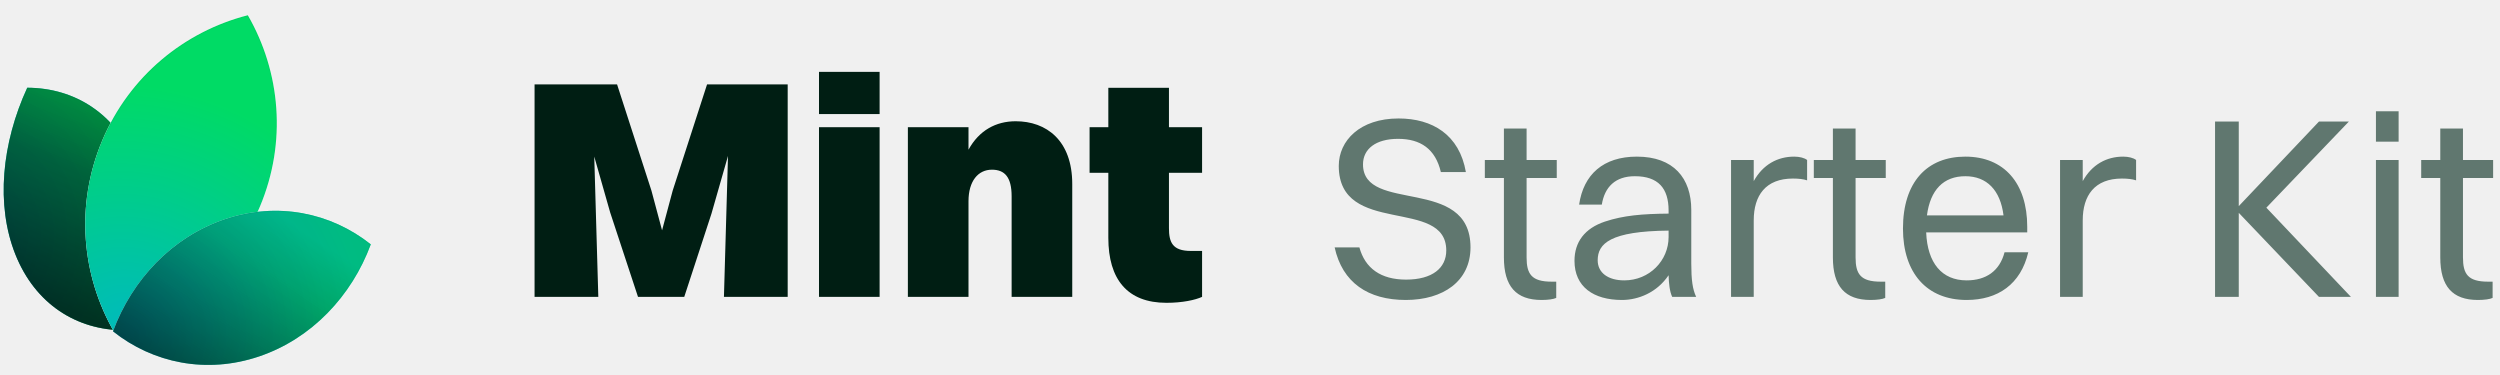
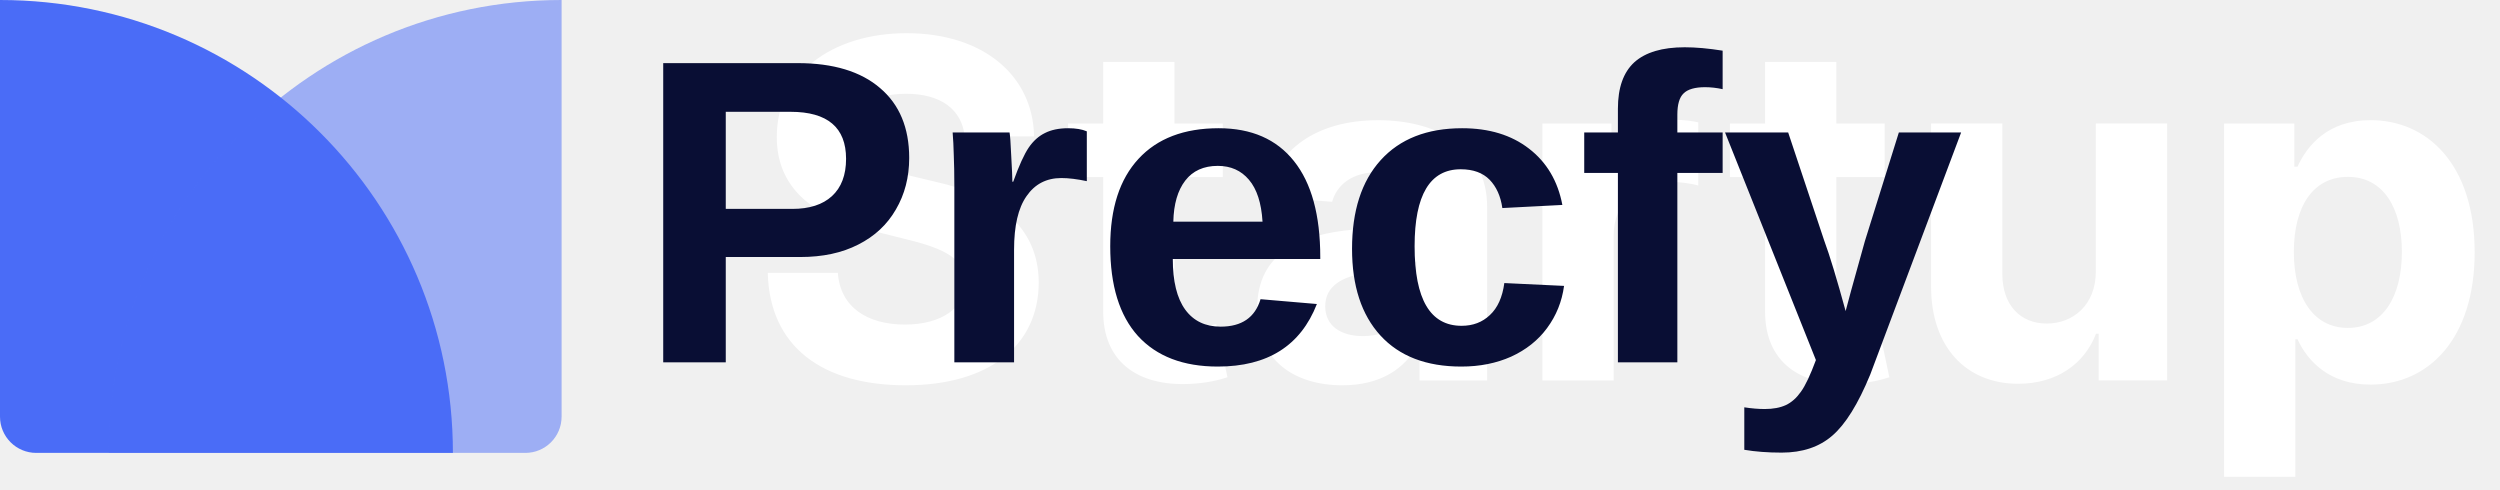
- <svg xmlns="http://www.w3.org/2000/svg" width="160" height="24" viewBox="0 0 160 24" fill="none">
-   <path d="M7.953 21.139C4.896 21.13 2.255 19.458 0.987 16.29C-0.28 13.121 0.109 9.163 1.744 5.615C4.801 5.624 7.442 7.296 8.71 10.465C9.977 13.633 9.588 17.591 7.953 21.139Z" fill="white" />
-   <path d="M7.953 21.139C4.896 21.13 2.255 19.458 0.987 16.29C-0.28 13.121 0.109 9.163 1.744 5.615C4.801 5.624 7.442 7.296 8.71 10.465C9.977 13.633 9.588 17.591 7.953 21.139Z" fill="url(#paint0_radial_115_86)" />
-   <path d="M7.953 21.139C4.896 21.13 2.255 19.458 0.987 16.29C-0.28 13.121 0.109 9.163 1.744 5.615C4.801 5.624 7.442 7.296 8.71 10.465C9.977 13.633 9.588 17.591 7.953 21.139Z" fill="black" fill-opacity="0.5" style="mix-blend-mode:hard-light" />
-   <path d="M7.953 21.139C4.896 21.13 2.255 19.458 0.987 16.29C-0.28 13.121 0.109 9.163 1.744 5.615C4.801 5.624 7.442 7.296 8.71 10.465C9.977 13.633 9.588 17.591 7.953 21.139Z" fill="url(#paint1_linear_115_86)" fill-opacity="0.5" style="mix-blend-mode:hard-light" />
-   <path d="M7.935 21.111C4.897 21.096 2.274 19.431 1.013 16.279C-0.248 13.124 0.136 9.182 1.762 5.643C4.8 5.659 7.423 7.324 8.684 10.476C9.945 13.63 9.561 17.572 7.935 21.111Z" stroke="url(#paint2_linear_115_86)" stroke-opacity="0.05" stroke-width="0.056" />
-   <path d="M7.31 21.257C11.354 20.221 14.884 17.375 16.628 13.236C18.373 9.097 17.945 4.587 15.86 0.976C11.816 2.012 8.287 4.858 6.542 8.998C4.797 13.137 5.225 17.646 7.31 21.257Z" fill="white" />
-   <path d="M7.31 21.257C11.354 20.221 14.884 17.375 16.628 13.236C18.373 9.097 17.945 4.587 15.86 0.976C11.816 2.012 8.287 4.858 6.542 8.998C4.797 13.137 5.225 17.646 7.31 21.257Z" fill="url(#paint3_radial_115_86)" />
-   <path d="M16.602 13.225C14.864 17.349 11.351 20.187 7.324 21.225C5.253 17.624 4.829 13.132 6.568 9.009C8.306 4.885 11.819 2.047 15.846 1.009C17.918 4.61 18.341 9.101 16.602 13.225Z" stroke="url(#paint4_linear_115_86)" stroke-opacity="0.05" stroke-width="0.056" />
-   <path d="M7.234 21.207C9.789 23.237 13.21 23.951 16.577 22.814C19.944 21.677 22.506 18.945 23.73 15.638C21.175 13.608 17.754 12.894 14.387 14.031C11.02 15.168 8.458 17.901 7.234 21.207Z" fill="white" />
-   <path d="M7.234 21.207C9.789 23.237 13.21 23.951 16.577 22.814C19.944 21.677 22.506 18.945 23.73 15.638C21.175 13.608 17.754 12.894 14.387 14.031C11.02 15.168 8.458 17.901 7.234 21.207Z" fill="url(#paint5_radial_115_86)" />
-   <path d="M7.234 21.207C9.789 23.237 13.21 23.951 16.577 22.814C19.944 21.677 22.506 18.945 23.73 15.638C21.175 13.608 17.754 12.894 14.387 14.031C11.02 15.168 8.458 17.901 7.234 21.207Z" fill="black" fill-opacity="0.2" style="mix-blend-mode:hard-light" />
-   <path d="M7.234 21.207C9.789 23.237 13.21 23.951 16.577 22.814C19.944 21.677 22.506 18.945 23.73 15.638C21.175 13.608 17.754 12.894 14.387 14.031C11.02 15.168 8.458 17.901 7.234 21.207Z" fill="url(#paint6_linear_115_86)" fill-opacity="0.5" style="mix-blend-mode:hard-light" />
-   <path d="M16.568 22.787C13.218 23.918 9.814 23.212 7.267 21.198C8.492 17.907 11.044 15.189 14.396 14.058C17.747 12.927 21.15 13.633 23.697 15.648C22.472 18.938 19.92 21.656 16.568 22.787Z" stroke="url(#paint7_linear_115_86)" stroke-opacity="0.05" stroke-width="0.056" />
-   <path d="M34.212 19V5.4H39.492L41.692 12.2L42.372 14.74L43.052 12.2L45.252 5.4H50.412V19H46.332L46.592 9.98L45.532 13.68L43.792 19H40.832L39.052 13.6L38.032 10.02L38.292 19H34.212ZM52.416 7.3V4.6H56.295V7.3H52.416ZM52.416 19V8.14H56.295V19H52.416ZM58.104 19V8.14H61.984V9.58C62.664 8.34 63.744 7.76 65.004 7.76C66.964 7.76 68.624 8.98 68.624 11.78V19H64.744V12.56C64.744 11.34 64.304 10.86 63.484 10.86C62.604 10.86 61.984 11.58 61.984 12.88V19H58.104ZM70.933 15.22V11.06H69.733V8.14H70.933V5.62H74.813V8.14H76.933V11.06H74.813V14.6C74.813 15.5 75.033 16.06 76.213 16.06H76.933V19C76.493 19.2 75.673 19.38 74.653 19.38C72.153 19.38 70.933 17.88 70.933 15.22Z" fill="#001E13" />
-   <path d="M87.232 10.519C87.232 13.687 94.112 11.229 94.112 15.832C94.112 17.994 92.364 19.198 89.971 19.198C87.562 19.198 85.912 18.093 85.417 15.832H87.001C87.364 17.169 88.371 17.895 89.987 17.895C91.671 17.895 92.561 17.152 92.561 16.03C92.561 12.598 85.681 15.155 85.681 10.618C85.681 9.001 87.034 7.582 89.509 7.582C91.671 7.582 93.403 8.621 93.816 11.014H92.215C91.868 9.529 90.912 8.886 89.476 8.886C88.057 8.886 87.232 9.529 87.232 10.519ZM96.25 16.476V11.393H95.029V10.239H96.25V8.226H97.702V10.239H99.632V11.393H97.702V16.476C97.702 17.532 98.015 18.026 99.302 18.026H99.599V19.066C99.434 19.148 99.071 19.198 98.659 19.198C97.025 19.198 96.25 18.323 96.25 16.476ZM102.516 13.093H101.064C101.345 11.162 102.615 10.024 104.76 10.024C107.103 10.024 108.242 11.393 108.242 13.44V16.888C108.242 17.895 108.324 18.521 108.555 19H107.021C106.856 18.654 106.806 18.142 106.79 17.614C106.047 18.72 104.859 19.198 103.803 19.198C101.988 19.198 100.767 18.357 100.767 16.69C100.767 15.486 101.427 14.611 102.714 14.182C103.902 13.786 105.107 13.687 106.79 13.671V13.473C106.79 12.053 106.13 11.278 104.628 11.278C103.374 11.278 102.698 11.971 102.516 13.093ZM102.252 16.657C102.252 17.465 102.929 17.944 103.952 17.944C105.569 17.944 106.79 16.674 106.79 15.172V14.759C103.061 14.793 102.252 15.585 102.252 16.657ZM110.787 19V10.239H112.239V11.591C112.833 10.519 113.774 10.024 114.83 10.024C115.176 10.024 115.49 10.107 115.655 10.239V11.542C115.407 11.46 115.094 11.427 114.747 11.427C112.998 11.427 112.239 12.515 112.239 14.1V19H110.787ZM117.305 16.476V11.393H116.084V10.239H117.305V8.226H118.757V10.239H120.688V11.393H118.757V16.476C118.757 17.532 119.071 18.026 120.358 18.026H120.655V19.066C120.49 19.148 120.127 19.198 119.714 19.198C118.081 19.198 117.305 18.323 117.305 16.476ZM129.809 16.145C129.33 18.192 127.862 19.198 125.865 19.198C123.324 19.198 121.79 17.482 121.79 14.627C121.79 11.658 123.324 10.024 125.783 10.024C128.258 10.024 129.743 11.723 129.743 14.512V14.875H123.275C123.357 16.838 124.281 17.944 125.865 17.944C127.103 17.944 127.977 17.35 128.291 16.145H129.809ZM125.783 11.278C124.38 11.278 123.539 12.152 123.324 13.786H128.225C128.027 12.169 127.152 11.278 125.783 11.278ZM131.843 19V10.239H133.295V11.591C133.889 10.519 134.829 10.024 135.885 10.024C136.232 10.024 136.545 10.107 136.71 10.239V11.542C136.463 11.46 136.149 11.427 135.803 11.427C134.054 11.427 133.295 12.515 133.295 14.1V19H131.843ZM141.763 19V7.78H143.281V13.192L148.413 7.78H150.327L145.047 13.291L150.459 19H148.413L143.281 13.621V19H141.763ZM152.06 9.067V7.12H153.512V9.067H152.06ZM152.06 19V10.239H153.512V19H152.06ZM156.178 16.476V11.393H154.957V10.239H156.178V8.226H157.63V10.239H159.56V11.393H157.63V16.476C157.63 17.532 157.943 18.026 159.23 18.026H159.527V19.066C159.362 19.148 158.999 19.198 158.587 19.198C156.953 19.198 156.178 18.323 156.178 16.476Z" fill="#002719" fill-opacity="0.6" />
-   <defs>
-     <radialGradient id="paint0_radial_115_86" cx="0" cy="0" r="1" gradientUnits="userSpaceOnUse" gradientTransform="translate(-3.00503 15.023) rotate(-10.029) scale(17.9572 17.784)">
-       <stop stop-color="#00B0BB" />
-       <stop offset="1" stop-color="#00DB65" />
-     </radialGradient>
-     <linearGradient id="paint1_linear_115_86" x1="7.39" y1="4.813" x2="1.63" y2="18.689" gradientUnits="userSpaceOnUse">
-       <stop stop-color="#18E299" />
-       <stop offset="1" />
-     </linearGradient>
-     <linearGradient id="paint2_linear_115_86" x1="7.948" y1="8.016" x2="1.761" y2="18.746" gradientUnits="userSpaceOnUse">
-       <stop />
-       <stop offset="1" stop-opacity="0" />
-     </linearGradient>
-     <radialGradient id="paint3_radial_115_86" cx="0" cy="0" r="1" gradientUnits="userSpaceOnUse" gradientTransform="translate(8.11404 20.8822) rotate(-75.7542) scale(21.6246 23.7772)">
-       <stop stop-color="#00BBBB" />
-       <stop offset="0.713" stop-color="#00DB65" />
-     </radialGradient>
-     <linearGradient id="paint4_linear_115_86" x1="7.602" y1="5.871" x2="15.556" y2="16.372" gradientUnits="userSpaceOnUse">
-       <stop />
-       <stop offset="1" stop-opacity="0" />
-     </linearGradient>
-     <radialGradient id="paint5_radial_115_86" cx="0" cy="0" r="1" gradientUnits="userSpaceOnUse" gradientTransform="translate(7.84537 21.5181) rotate(-20.3525) scale(18.5603 17.32)">
-       <stop stop-color="#00B0BB" />
-       <stop offset="1" stop-color="#00DB65" />
-     </radialGradient>
-     <linearGradient id="paint6_linear_115_86" x1="16.808" y1="13.007" x2="10.041" y2="22.994" gradientUnits="userSpaceOnUse">
-       <stop stop-color="#00B1BC" />
-       <stop offset="1" />
-     </linearGradient>
-     <linearGradient id="paint7_linear_115_86" x1="16.808" y1="13.007" x2="14.169" y2="23.841" gradientUnits="userSpaceOnUse">
-       <stop />
-       <stop offset="1" stop-opacity="0" />
-     </linearGradient>
-   </defs>
+ <svg xmlns="http://www.w3.org/2000/svg" fill="none" height="27" viewBox="0 0 138 27" width="138">
+   <path d="m53.248 7.529h3.832c-.055-3.37-2.825-5.697-7.035-5.697-4.146 0-7.183 2.29-7.165 5.724-.009 2.788 1.957 4.386 5.152 5.152l2.059.517c2.059.498 3.204 1.089 3.213 2.364-.009 1.385-1.32 2.327-3.352 2.327-2.077 0-3.573-.96-3.702-2.853h-3.869c.102 4.09 3.028 6.205 7.617 6.205 4.616 0 7.331-2.207 7.34-5.669-.009-3.148-2.382-4.82-5.669-5.558l-1.699-.406c-1.643-.379-3.019-.988-2.991-2.345 0-1.219 1.08-2.114 3.038-2.114 1.911 0 3.084.868 3.232 2.354zm14.249-.711h-2.668v-3.398h-3.933v3.398h-1.939v2.955h1.939v7.386c-.018 2.779 1.874 4.155 4.727 4.035 1.016-.037 1.736-.24 2.133-.369l-.619-2.927c-.194.037-.609.129-.979.129-.785 0-1.329-.295-1.329-1.385v-6.869h2.668zm6.606 14.45c2.096 0 3.453-.914 4.146-2.234h.111v1.967h3.73v-9.565c0-3.379-2.862-4.801-6.02-4.801-3.398 0-5.632 1.625-6.177 4.21l3.638.295c.268-.942 1.108-1.634 2.521-1.634 1.339 0 2.105.674 2.105 1.837v.055c0 .914-.97 1.034-3.435 1.274-2.807.259-5.327 1.2-5.327 4.367 0 2.807 2.003 4.229 4.709 4.229zm1.126-2.715c-1.21 0-2.077-.563-2.077-1.643 0-1.108.914-1.653 2.299-1.847.859-.12 2.262-.323 2.733-.637v1.505c0 1.486-1.228 2.622-2.955 2.622zm9.912 2.447h3.933v-8.023c0-1.745 1.274-2.945 3.01-2.945.545 0 1.293.092 1.662.212v-3.49c-.351-.083-.84-.138-1.237-.138-1.588 0-2.89.923-3.407 2.678h-.148v-2.474h-3.813zm18.893-14.182h-2.668v-3.398h-3.934v3.398h-1.939v2.955h1.939v7.386c-.018 2.779 1.874 4.155 4.728 4.035 1.015-.037 1.735-.24 2.132-.369l-.618-2.927c-.194.037-.61.129-.979.129-.785 0-1.329-.295-1.329-1.385v-6.869h2.668zm11.656 8.143c.01 1.902-1.292 2.899-2.705 2.899-1.486 0-2.447-1.043-2.456-2.715v-8.328h-3.933v9.03c.009 3.315 1.948 5.337 4.801 5.337 2.133 0 3.666-1.099 4.303-2.761h.147v2.576h3.777v-14.182h-3.934zm7.08 11.357h3.933v-7.59h.12c.545 1.182 1.736 2.502 4.026 2.502 3.231 0 5.752-2.558 5.752-7.303 0-4.875-2.632-7.294-5.743-7.294-2.373 0-3.509 1.413-4.035 2.567h-.175v-2.382h-3.878zm3.85-12.409c0-2.53 1.071-4.146 2.982-4.146 1.948 0 2.982 1.69 2.982 4.146 0 2.474-1.052 4.192-2.982 4.192-1.893 0-2.982-1.662-2.982-4.192z" fill="#fff" />
+   <g fill="#4a6cf7">
+     <path d="m0 0c13.807 0 25 11.193 25 25h-23c-1.105 0-2-.895-2-2z" />
+     <path d="m6 25c0-13.807 11.193-25 25-25v23c0 1.105-.895 2-2 2z" opacity=".5" />
+   </g>
+   <text x="35" y="20" font-family="Arial, sans-serif" font-size="24" font-weight="bold" fill="#090e34">Precfy</text>
</svg>
